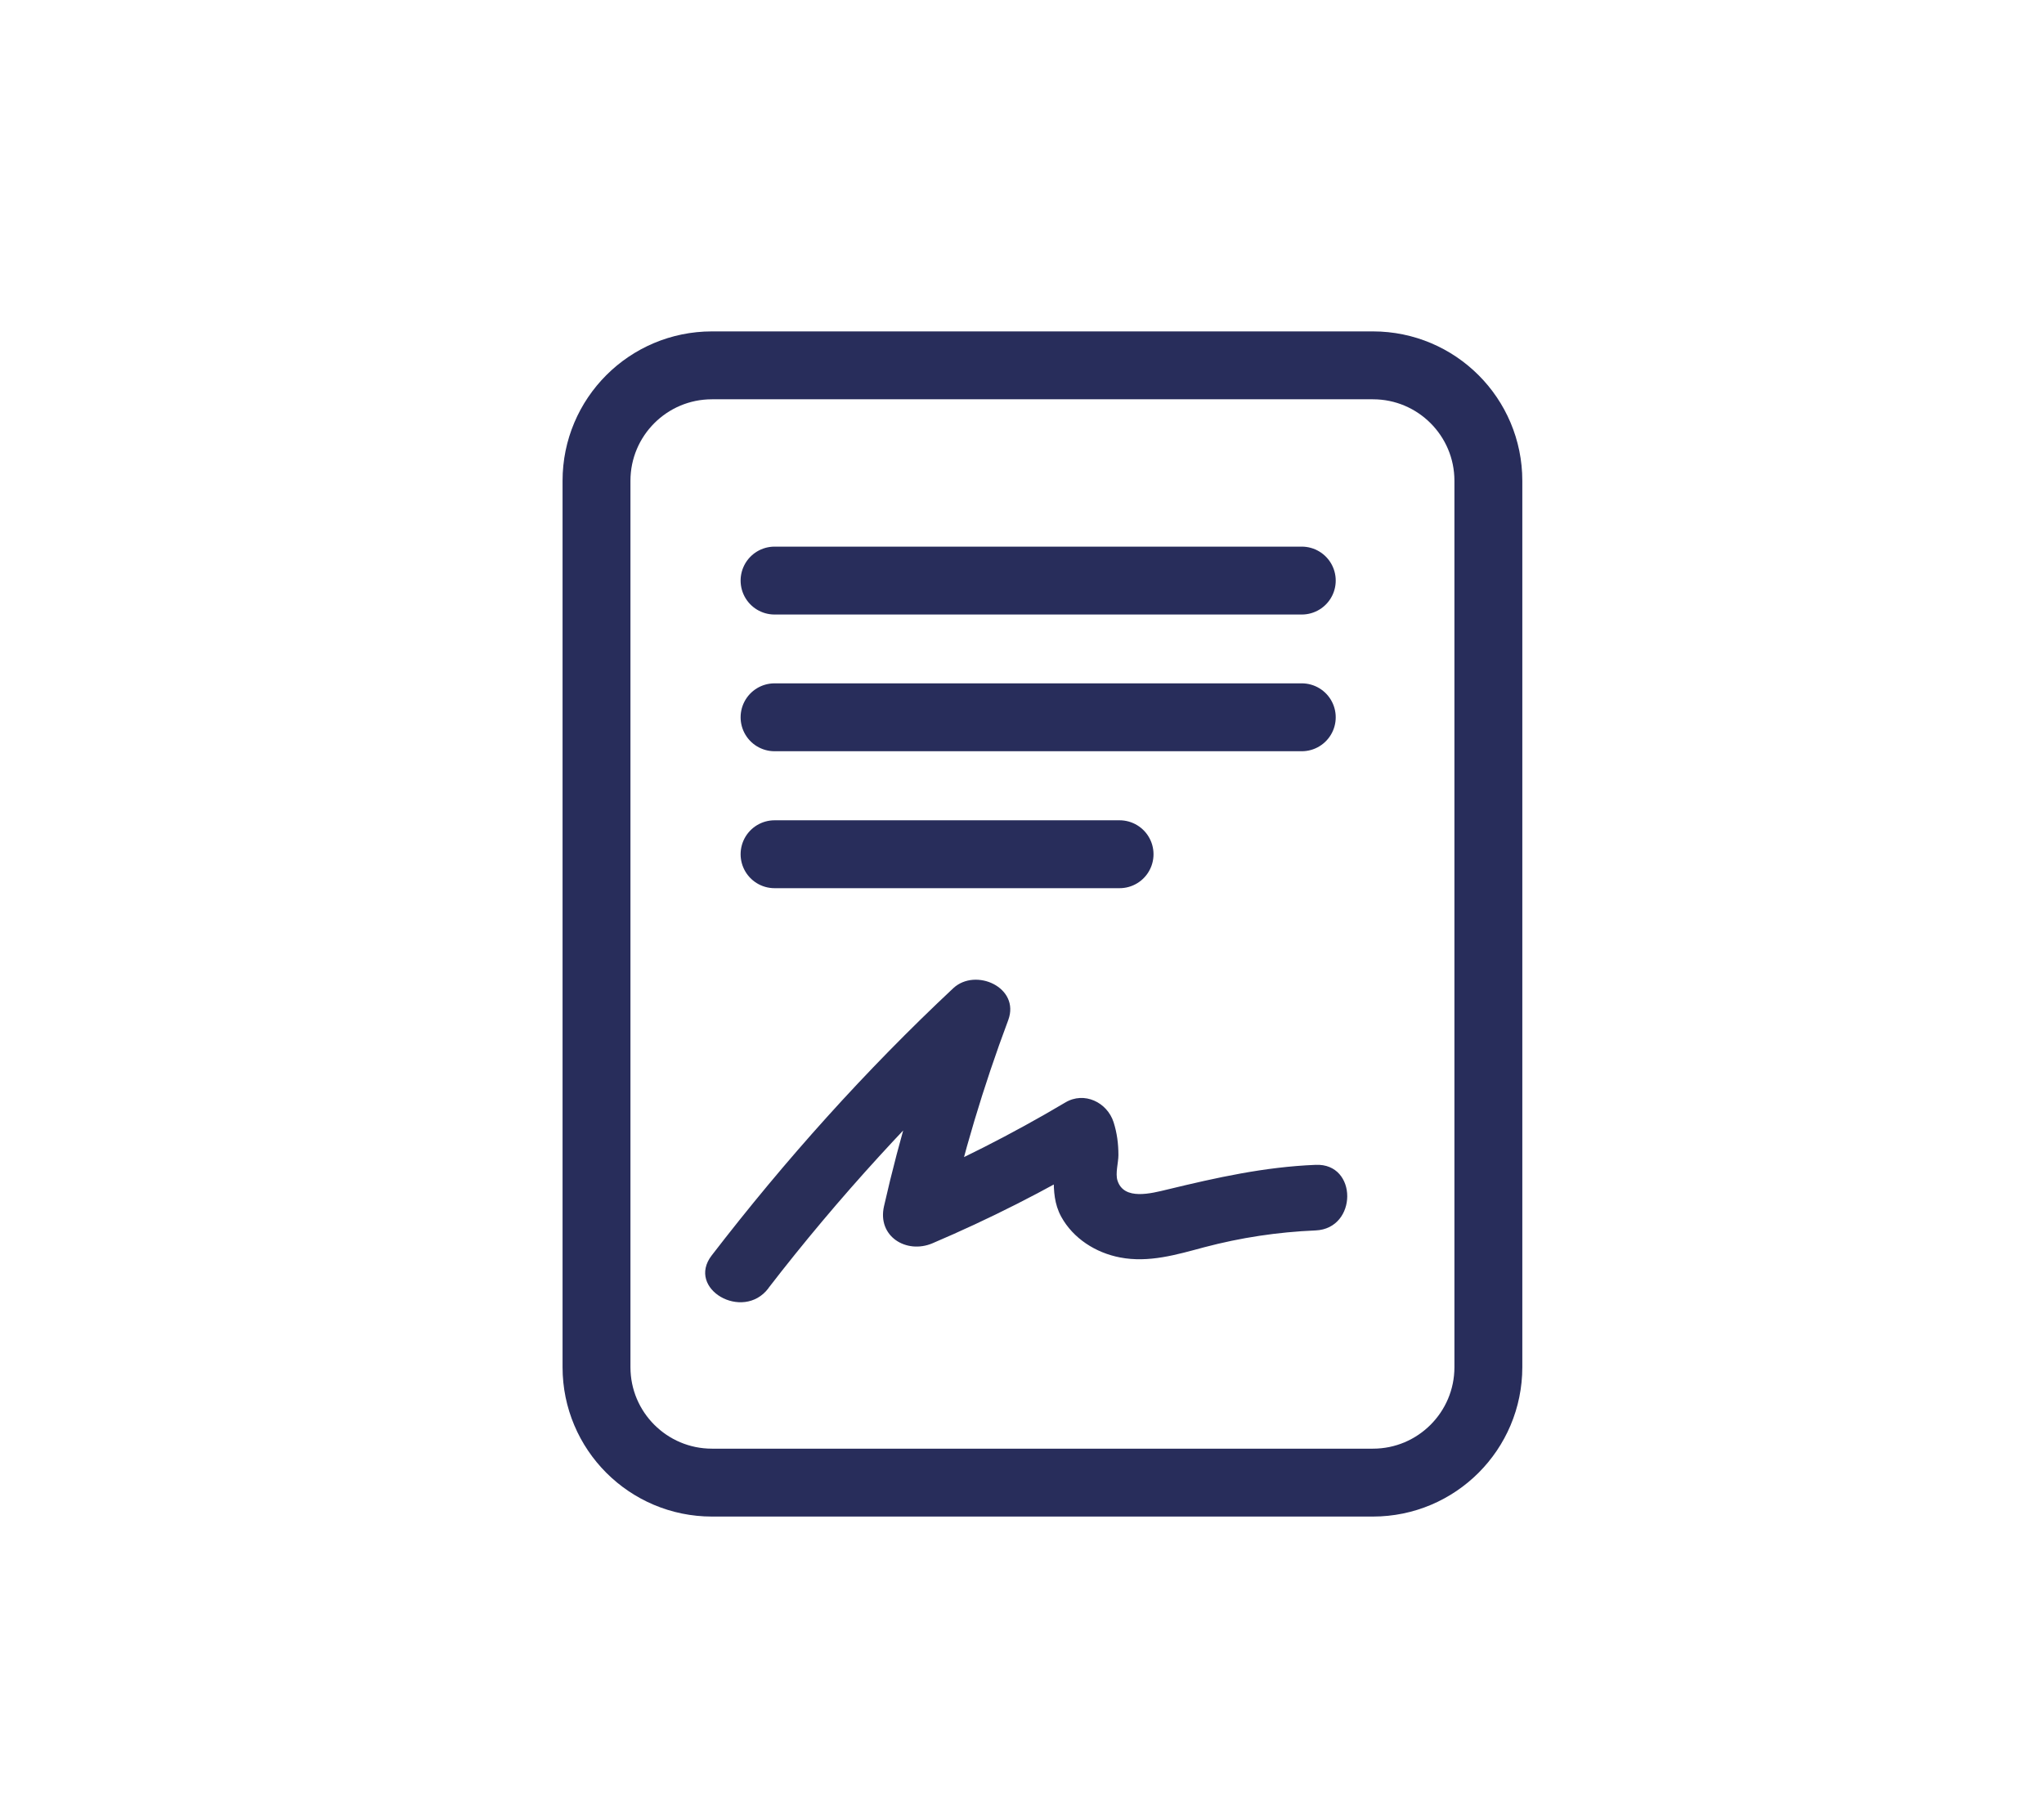
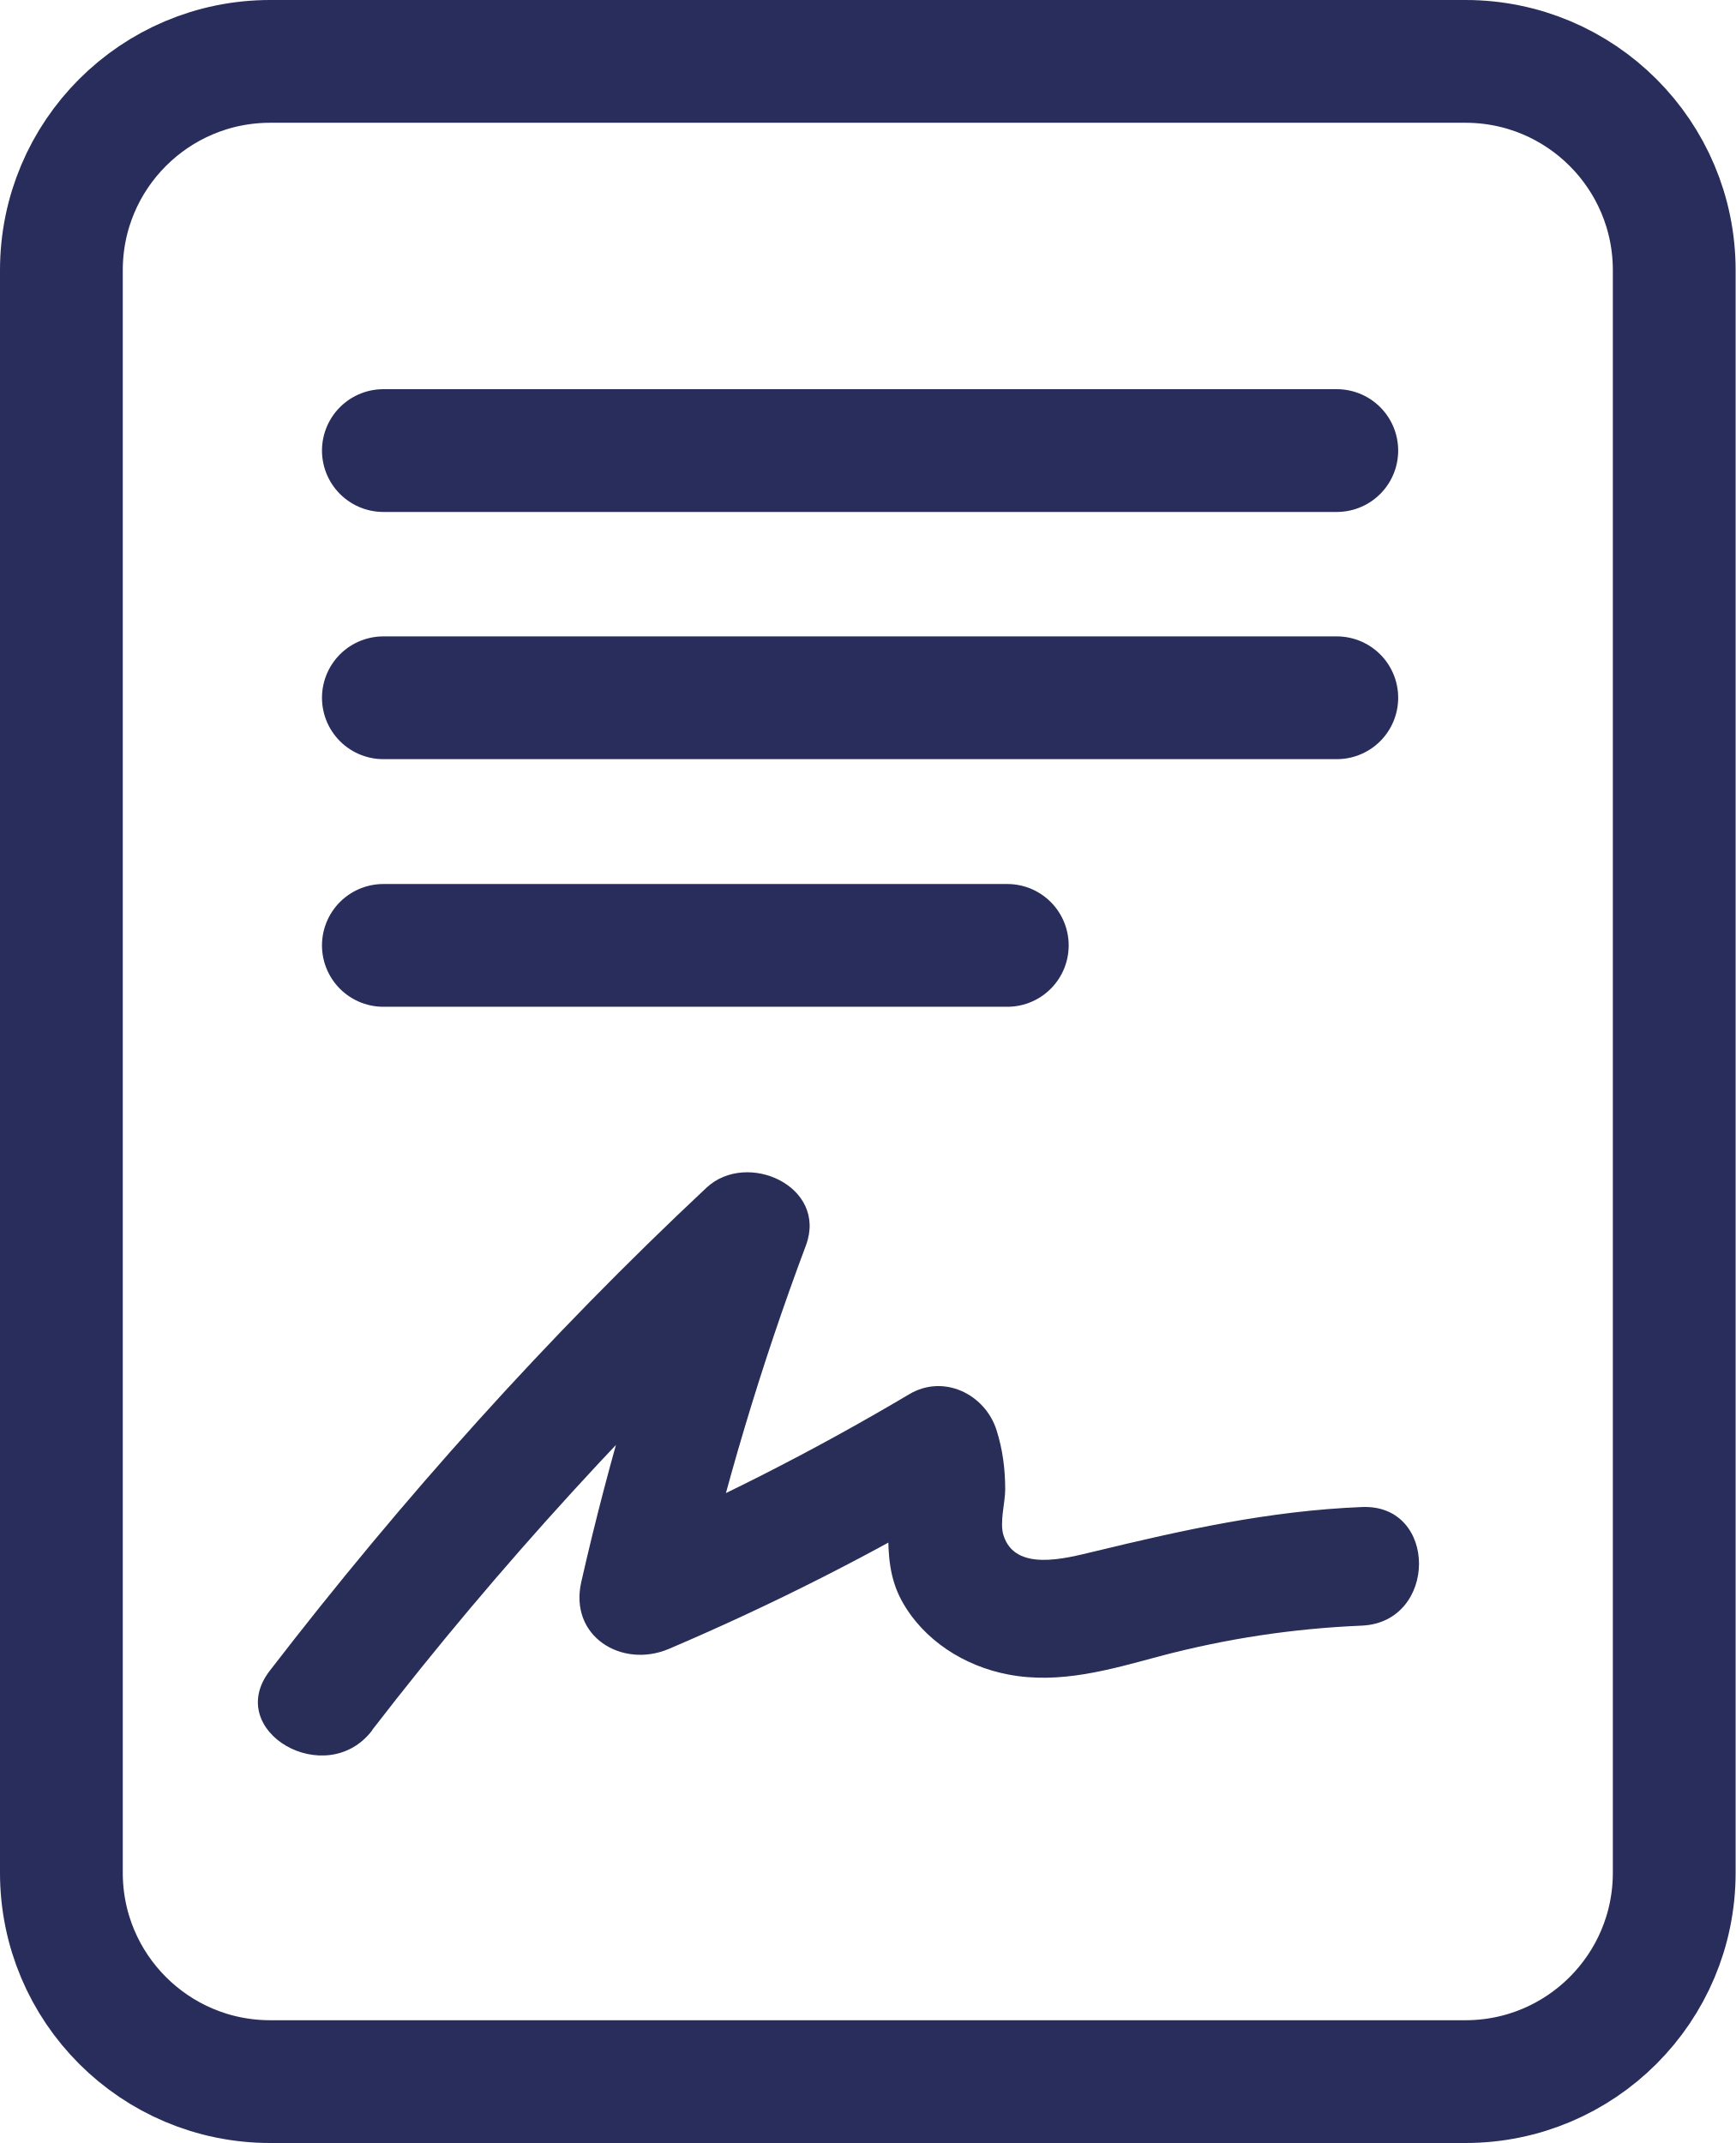
- <svg xmlns="http://www.w3.org/2000/svg" data-name="Layer 1" viewBox="0 0 88.51 78.39">
+ <svg xmlns="http://www.w3.org/2000/svg" data-name="Layer 1" viewBox="24.36 14.35 41.56 51.32">
  <rect width="38.62" height="48.38" x="25.83" y="15.82" rx="5" ry="5" style="fill:none;stroke:#282d5b;stroke-miterlimit:10;stroke-width:2.94px" />
  <path d="M33.54 25.14h22.83m-22.83 5.92h22.83m-22.83 5.93h14.94" style="stroke-linecap:round;fill:none;stroke:#282d5b;stroke-miterlimit:10;stroke-width:2.94px" />
  <path d="M33.28 55.77c3.03-3.93 6.4-7.6 10.02-10.99l-2.38-1.38a68.343 68.343 0 0 0-2.64 8.83c-.3 1.31.97 2.08 2.09 1.61a60.78 60.78 0 0 0 7.2-3.65l-2.09-.85c.36 1.1-.12 2.25.47 3.34.52.95 1.5 1.57 2.55 1.77 1.24.24 2.45-.12 3.64-.44 1.59-.42 3.18-.66 4.83-.73 1.82-.08 1.83-2.92 0-2.84-2.22.09-4.28.55-6.43 1.07-.67.16-1.87.49-2.15-.39-.1-.31.04-.78.04-1.1 0-.49-.06-.96-.21-1.43-.28-.86-1.27-1.34-2.09-.85a60.78 60.78 0 0 1-7.2 3.65L41.02 53c.68-3 1.56-5.95 2.64-8.83.52-1.41-1.41-2.28-2.38-1.38-3.81 3.57-7.28 7.44-10.46 11.57-1.12 1.45 1.35 2.87 2.45 1.43Z" style="fill:#292e58" />
</svg>
